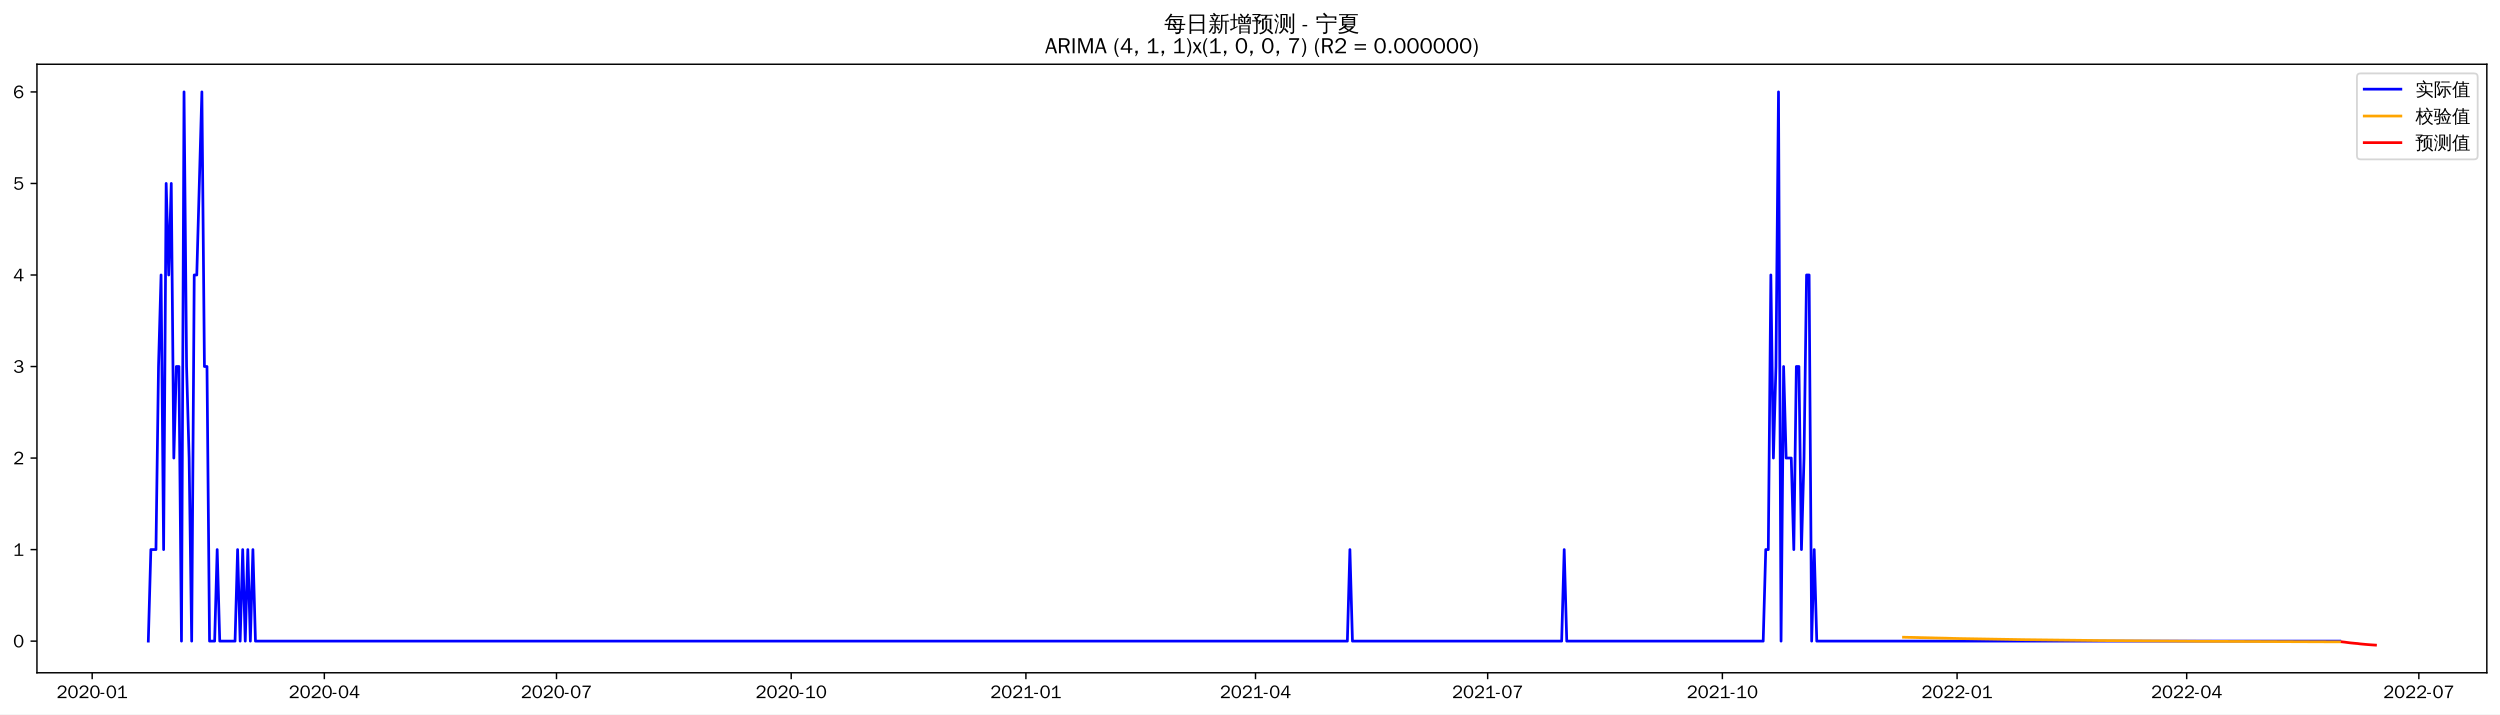
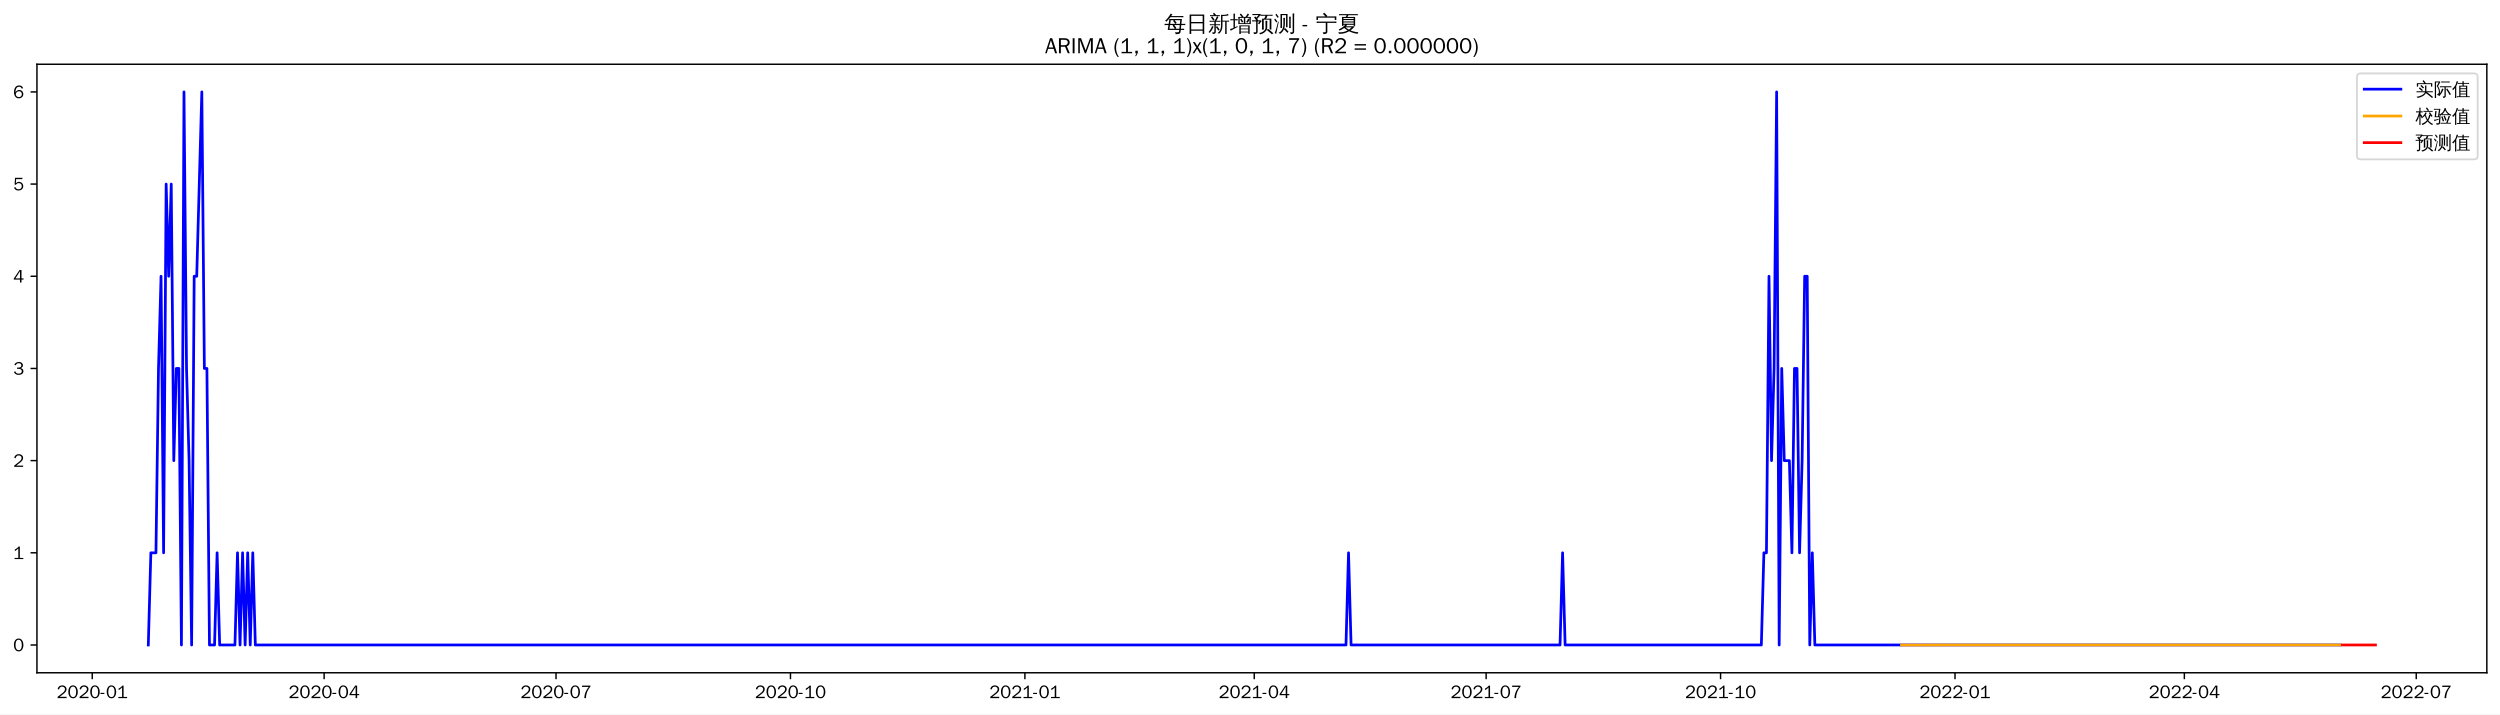
<svg xmlns="http://www.w3.org/2000/svg" xmlns:xlink="http://www.w3.org/1999/xlink" width="1366.597pt" height="390.478pt" viewBox="0 0 1366.597 390.478" version="1.1">
  <defs>
    <style type="text/css">*{stroke-linejoin: round; stroke-linecap: butt}</style>
  </defs>
  <g id="figure_1">
    <g id="patch_1">
      <path d="M 0 390.478  L 1366.597 390.478  L 1366.597 -0  L 0 -0  z " style="fill: #ffffff" />
    </g>
    <g id="axes_1">
      <g id="patch_2">
        <path d="M 20.197 367.761  L 1359.397 367.761  L 1359.397 35.121  L 20.197 35.121  z " style="fill: #ffffff" />
      </g>
      <g id="matplotlib.axis_1">
        <g id="xtick_1">
          <g id="line2d_1">
            <defs>
-               <path id="me25b8cbd23" d="M 0 0  L 0 3.5  " style="stroke: #000000; stroke-width: 0.8" />
+               <path id="m64e5a941b7" d="M 0 0  L 0 3.5  " style="stroke: #000000; stroke-width: 0.8" />
            </defs>
            <g>
-               <use xlink:href="#me25b8cbd23" x="50.389" y="367.761" style="stroke: #000000; stroke-width: 0.8" />
+               <use xlink:href="#m64e5a941b7" x="50.424" y="367.761" style="stroke: #000000; stroke-width: 0.8" />
            </g>
          </g>
          <g id="text_1">
-             <g transform="translate(30.89935 381.6173)scale(0.1 -0.1)">
+             <g transform="translate(30.93445 381.6173)scale(0.1 -0.1)">
              <defs>
                <path id="WenQuanYiZenHei-32" d="M 3488 0  L 369 0  L 369 456  L 2150 1850  Q 2931 2463 2931 3144  Q 2931 3619 2488 3863  Q 2231 4013 1931 4013  Q 1425 4013 1113 3619  Q 894 3356 881 3013  L 369 3169  Q 531 3981 1213 4300  Q 1544 4456 1950 4456  Q 2631 4456 3088 4044  L 3225 3888  L 3350 3706  Q 3481 3444 3481 3144  Q 3481 2313 2519 1569  L 1069 456  L 3488 456  L 3488 0  z " transform="scale(0.015625)" />
                <path id="WenQuanYiZenHei-30" d="M 3581 2175  Q 3581 1288 3169 638  Q 2713 -63 1938 -63  Q 1025 -63 563 831  Q 256 1425 256 2188  Q 256 3188 700 3819  Q 1138 4456 1888 4456  Q 2863 4456 3306 3500  Q 3581 2925 3581 2175  z M 3019 2100  Q 3019 3356 2500 3806  L 2350 3919  Q 2144 4031 1888 4031  Q 1100 4031 888 2956  Q 819 2625 819 2225  Q 819 1013 1338 569  Q 1588 356 1938 356  Q 2675 356 2925 1294  Q 3019 1663 3019 2100  z " transform="scale(0.015625)" />
                <path id="WenQuanYiZenHei-2d" d="M 1363 1444  L 0 1444  L 0 1844  L 1363 1844  L 1363 1444  z " transform="scale(0.015625)" />
                <path id="WenQuanYiZenHei-31" d="M 3556 0  L 488 0  L 488 406  L 1800 406  L 1800 3725  Q 1231 3125 588 2788  L 588 3338  Q 1456 3781 1931 4388  L 2331 4388  L 2331 406  L 3556 406  L 3556 0  z " transform="scale(0.015625)" />
              </defs>
              <use xlink:href="#WenQuanYiZenHei-32" />
              <use xlink:href="#WenQuanYiZenHei-30" x="59.961" />
              <use xlink:href="#WenQuanYiZenHei-32" x="119.922" />
              <use xlink:href="#WenQuanYiZenHei-30" x="179.883" />
              <use xlink:href="#WenQuanYiZenHei-2d" x="239.844" />
              <use xlink:href="#WenQuanYiZenHei-30" x="269.824" />
              <use xlink:href="#WenQuanYiZenHei-31" x="329.785" />
            </g>
          </g>
        </g>
        <g id="xtick_2">
          <g id="line2d_2">
            <g>
-               <use xlink:href="#me25b8cbd23" x="177.295" y="367.761" style="stroke: #000000; stroke-width: 0.8" />
+               <use xlink:href="#m64e5a941b7" x="177.184" y="367.761" style="stroke: #000000; stroke-width: 0.8" />
            </g>
          </g>
          <g id="text_2">
-             <g transform="translate(157.8047 381.6173)scale(0.1 -0.1)">
+             <g transform="translate(157.6946 381.6173)scale(0.1 -0.1)">
              <defs>
                <path id="WenQuanYiZenHei-34" d="M 3631 1025  L 2913 1025  L 2913 0  L 2381 0  L 2381 1025  L 219 1025  L 219 1388  L 2225 4388  L 2913 4388  L 2913 1444  L 3631 1444  L 3631 1025  z M 2381 1444  L 2381 3963  L 788 1444  L 2381 1444  z " transform="scale(0.015625)" />
              </defs>
              <use xlink:href="#WenQuanYiZenHei-32" />
              <use xlink:href="#WenQuanYiZenHei-30" x="59.961" />
              <use xlink:href="#WenQuanYiZenHei-32" x="119.922" />
              <use xlink:href="#WenQuanYiZenHei-30" x="179.883" />
              <use xlink:href="#WenQuanYiZenHei-2d" x="239.844" />
              <use xlink:href="#WenQuanYiZenHei-30" x="269.824" />
              <use xlink:href="#WenQuanYiZenHei-34" x="329.785" />
            </g>
          </g>
        </g>
        <g id="xtick_3">
          <g id="line2d_3">
            <g>
-               <use xlink:href="#me25b8cbd23" x="304.2" y="367.761" style="stroke: #000000; stroke-width: 0.8" />
+               <use xlink:href="#m64e5a941b7" x="303.945" y="367.761" style="stroke: #000000; stroke-width: 0.8" />
            </g>
          </g>
          <g id="text_3">
-             <g transform="translate(284.71 381.6173)scale(0.1 -0.1)">
+             <g transform="translate(284.4547 381.6173)scale(0.1 -0.1)">
              <defs>
                <path id="WenQuanYiZenHei-37" d="M 3400 4056  Q 1838 2175 1838 0  L 1275 0  Q 1269 1438 2056 2825  Q 2381 3400 2825 3913  L 444 3913  L 500 4388  L 3400 4388  L 3400 4056  z " transform="scale(0.015625)" />
              </defs>
              <use xlink:href="#WenQuanYiZenHei-32" />
              <use xlink:href="#WenQuanYiZenHei-30" x="59.961" />
              <use xlink:href="#WenQuanYiZenHei-32" x="119.922" />
              <use xlink:href="#WenQuanYiZenHei-30" x="179.883" />
              <use xlink:href="#WenQuanYiZenHei-2d" x="239.844" />
              <use xlink:href="#WenQuanYiZenHei-30" x="269.824" />
              <use xlink:href="#WenQuanYiZenHei-37" x="329.785" />
            </g>
          </g>
        </g>
        <g id="xtick_4">
          <g id="line2d_4">
            <g>
-               <use xlink:href="#me25b8cbd23" x="432.5" y="367.761" style="stroke: #000000; stroke-width: 0.8" />
+               <use xlink:href="#m64e5a941b7" x="432.098" y="367.761" style="stroke: #000000; stroke-width: 0.8" />
            </g>
          </g>
          <g id="text_4">
-             <g transform="translate(413.0099 381.6173)scale(0.1 -0.1)">
+             <g transform="translate(412.6078 381.6173)scale(0.1 -0.1)">
              <use xlink:href="#WenQuanYiZenHei-32" />
              <use xlink:href="#WenQuanYiZenHei-30" x="59.961" />
              <use xlink:href="#WenQuanYiZenHei-32" x="119.922" />
              <use xlink:href="#WenQuanYiZenHei-30" x="179.883" />
              <use xlink:href="#WenQuanYiZenHei-2d" x="239.844" />
              <use xlink:href="#WenQuanYiZenHei-31" x="269.824" />
              <use xlink:href="#WenQuanYiZenHei-30" x="329.785" />
            </g>
          </g>
        </g>
        <g id="xtick_5">
          <g id="line2d_5">
            <g>
-               <use xlink:href="#me25b8cbd23" x="560.8" y="367.761" style="stroke: #000000; stroke-width: 0.8" />
+               <use xlink:href="#m64e5a941b7" x="560.251" y="367.761" style="stroke: #000000; stroke-width: 0.8" />
            </g>
          </g>
          <g id="text_5">
-             <g transform="translate(541.3098 381.6173)scale(0.1 -0.1)">
+             <g transform="translate(540.761 381.6173)scale(0.1 -0.1)">
              <use xlink:href="#WenQuanYiZenHei-32" />
              <use xlink:href="#WenQuanYiZenHei-30" x="59.961" />
              <use xlink:href="#WenQuanYiZenHei-32" x="119.922" />
              <use xlink:href="#WenQuanYiZenHei-31" x="179.883" />
              <use xlink:href="#WenQuanYiZenHei-2d" x="239.844" />
              <use xlink:href="#WenQuanYiZenHei-30" x="269.824" />
              <use xlink:href="#WenQuanYiZenHei-31" x="329.785" />
            </g>
          </g>
        </g>
        <g id="xtick_6">
          <g id="line2d_6">
            <g>
-               <use xlink:href="#me25b8cbd23" x="686.31" y="367.761" style="stroke: #000000; stroke-width: 0.8" />
+               <use xlink:href="#m64e5a941b7" x="685.618" y="367.761" style="stroke: #000000; stroke-width: 0.8" />
            </g>
          </g>
          <g id="text_6">
-             <g transform="translate(666.8206 381.6173)scale(0.1 -0.1)">
+             <g transform="translate(666.1281 381.6173)scale(0.1 -0.1)">
              <use xlink:href="#WenQuanYiZenHei-32" />
              <use xlink:href="#WenQuanYiZenHei-30" x="59.961" />
              <use xlink:href="#WenQuanYiZenHei-32" x="119.922" />
              <use xlink:href="#WenQuanYiZenHei-31" x="179.883" />
              <use xlink:href="#WenQuanYiZenHei-2d" x="239.844" />
              <use xlink:href="#WenQuanYiZenHei-30" x="269.824" />
              <use xlink:href="#WenQuanYiZenHei-34" x="329.785" />
            </g>
          </g>
        </g>
        <g id="xtick_7">
          <g id="line2d_7">
            <g>
-               <use xlink:href="#me25b8cbd23" x="813.216" y="367.761" style="stroke: #000000; stroke-width: 0.8" />
+               <use xlink:href="#m64e5a941b7" x="812.378" y="367.761" style="stroke: #000000; stroke-width: 0.8" />
            </g>
          </g>
          <g id="text_7">
-             <g transform="translate(793.726 381.6173)scale(0.1 -0.1)">
+             <g transform="translate(792.8883 381.6173)scale(0.1 -0.1)">
              <use xlink:href="#WenQuanYiZenHei-32" />
              <use xlink:href="#WenQuanYiZenHei-30" x="59.961" />
              <use xlink:href="#WenQuanYiZenHei-32" x="119.922" />
              <use xlink:href="#WenQuanYiZenHei-31" x="179.883" />
              <use xlink:href="#WenQuanYiZenHei-2d" x="239.844" />
              <use xlink:href="#WenQuanYiZenHei-30" x="269.824" />
              <use xlink:href="#WenQuanYiZenHei-37" x="329.785" />
            </g>
          </g>
        </g>
        <g id="xtick_8">
          <g id="line2d_8">
            <g>
-               <use xlink:href="#me25b8cbd23" x="941.516" y="367.761" style="stroke: #000000; stroke-width: 0.8" />
+               <use xlink:href="#m64e5a941b7" x="940.531" y="367.761" style="stroke: #000000; stroke-width: 0.8" />
            </g>
          </g>
          <g id="text_8">
-             <g transform="translate(922.0259 381.6173)scale(0.1 -0.1)">
+             <g transform="translate(921.0414 381.6173)scale(0.1 -0.1)">
              <use xlink:href="#WenQuanYiZenHei-32" />
              <use xlink:href="#WenQuanYiZenHei-30" x="59.961" />
              <use xlink:href="#WenQuanYiZenHei-32" x="119.922" />
              <use xlink:href="#WenQuanYiZenHei-31" x="179.883" />
              <use xlink:href="#WenQuanYiZenHei-2d" x="239.844" />
              <use xlink:href="#WenQuanYiZenHei-31" x="269.824" />
              <use xlink:href="#WenQuanYiZenHei-30" x="329.785" />
            </g>
          </g>
        </g>
        <g id="xtick_9">
          <g id="line2d_9">
            <g>
-               <use xlink:href="#me25b8cbd23" x="1069.816" y="367.761" style="stroke: #000000; stroke-width: 0.8" />
+               <use xlink:href="#m64e5a941b7" x="1068.684" y="367.761" style="stroke: #000000; stroke-width: 0.8" />
            </g>
          </g>
          <g id="text_9">
-             <g transform="translate(1050.326 381.6173)scale(0.1 -0.1)">
+             <g transform="translate(1049.194 381.6173)scale(0.1 -0.1)">
              <use xlink:href="#WenQuanYiZenHei-32" />
              <use xlink:href="#WenQuanYiZenHei-30" x="59.961" />
              <use xlink:href="#WenQuanYiZenHei-32" x="119.922" />
              <use xlink:href="#WenQuanYiZenHei-32" x="179.883" />
              <use xlink:href="#WenQuanYiZenHei-2d" x="239.844" />
              <use xlink:href="#WenQuanYiZenHei-30" x="269.824" />
              <use xlink:href="#WenQuanYiZenHei-31" x="329.785" />
            </g>
          </g>
        </g>
        <g id="xtick_10">
          <g id="line2d_10">
            <g>
-               <use xlink:href="#me25b8cbd23" x="1195.326" y="367.761" style="stroke: #000000; stroke-width: 0.8" />
+               <use xlink:href="#m64e5a941b7" x="1194.052" y="367.761" style="stroke: #000000; stroke-width: 0.8" />
            </g>
          </g>
          <g id="text_10">
-             <g transform="translate(1175.837 381.6173)scale(0.1 -0.1)">
+             <g transform="translate(1174.562 381.6173)scale(0.1 -0.1)">
              <use xlink:href="#WenQuanYiZenHei-32" />
              <use xlink:href="#WenQuanYiZenHei-30" x="59.961" />
              <use xlink:href="#WenQuanYiZenHei-32" x="119.922" />
              <use xlink:href="#WenQuanYiZenHei-32" x="179.883" />
              <use xlink:href="#WenQuanYiZenHei-2d" x="239.844" />
              <use xlink:href="#WenQuanYiZenHei-30" x="269.824" />
              <use xlink:href="#WenQuanYiZenHei-34" x="329.785" />
            </g>
          </g>
        </g>
        <g id="xtick_11">
          <g id="line2d_11">
            <g>
-               <use xlink:href="#me25b8cbd23" x="1322.232" y="367.761" style="stroke: #000000; stroke-width: 0.8" />
+               <use xlink:href="#m64e5a941b7" x="1320.812" y="367.761" style="stroke: #000000; stroke-width: 0.8" />
            </g>
          </g>
          <g id="text_11">
-             <g transform="translate(1302.742 381.6173)scale(0.1 -0.1)">
+             <g transform="translate(1301.322 381.6173)scale(0.1 -0.1)">
              <use xlink:href="#WenQuanYiZenHei-32" />
              <use xlink:href="#WenQuanYiZenHei-30" x="59.961" />
              <use xlink:href="#WenQuanYiZenHei-32" x="119.922" />
              <use xlink:href="#WenQuanYiZenHei-32" x="179.883" />
              <use xlink:href="#WenQuanYiZenHei-2d" x="239.844" />
              <use xlink:href="#WenQuanYiZenHei-30" x="269.824" />
              <use xlink:href="#WenQuanYiZenHei-37" x="329.785" />
            </g>
          </g>
        </g>
      </g>
      <g id="matplotlib.axis_2">
        <g id="ytick_1">
          <g id="line2d_12">
            <defs>
-               <path id="m6c03d91df2" d="M 0 0  L -3.5 0  " style="stroke: #000000; stroke-width: 0.8" />
+               <path id="mf0ba722211" d="M 0 0  L -3.5 0  " style="stroke: #000000; stroke-width: 0.8" />
            </defs>
            <g>
-               <use xlink:href="#m6c03d91df2" x="20.197" y="350.463" style="stroke: #000000; stroke-width: 0.8" />
+               <use xlink:href="#mf0ba722211" x="20.197" y="352.572" style="stroke: #000000; stroke-width: 0.8" />
            </g>
          </g>
          <g id="text_12">
-             <g transform="translate(7.2 353.8909)scale(0.1 -0.1)">
+             <g transform="translate(7.2 356.0002)scale(0.1 -0.1)">
              <use xlink:href="#WenQuanYiZenHei-30" />
            </g>
          </g>
        </g>
        <g id="ytick_2">
          <g id="line2d_13">
            <g>
-               <use xlink:href="#m6c03d91df2" x="20.197" y="300.426" style="stroke: #000000; stroke-width: 0.8" />
+               <use xlink:href="#mf0ba722211" x="20.197" y="302.184" style="stroke: #000000; stroke-width: 0.8" />
            </g>
          </g>
          <g id="text_13">
-             <g transform="translate(7.2 303.8539)scale(0.1 -0.1)">
+             <g transform="translate(7.2 305.6117)scale(0.1 -0.1)">
              <use xlink:href="#WenQuanYiZenHei-31" />
            </g>
          </g>
        </g>
        <g id="ytick_3">
          <g id="line2d_14">
            <g>
-               <use xlink:href="#m6c03d91df2" x="20.197" y="250.389" style="stroke: #000000; stroke-width: 0.8" />
+               <use xlink:href="#mf0ba722211" x="20.197" y="251.795" style="stroke: #000000; stroke-width: 0.8" />
            </g>
          </g>
          <g id="text_14">
-             <g transform="translate(7.2 253.817)scale(0.1 -0.1)">
+             <g transform="translate(7.2 255.2232)scale(0.1 -0.1)">
              <use xlink:href="#WenQuanYiZenHei-32" />
            </g>
          </g>
        </g>
        <g id="ytick_4">
          <g id="line2d_15">
            <g>
-               <use xlink:href="#m6c03d91df2" x="20.197" y="200.352" style="stroke: #000000; stroke-width: 0.8" />
+               <use xlink:href="#mf0ba722211" x="20.197" y="201.407" style="stroke: #000000; stroke-width: 0.8" />
            </g>
          </g>
          <g id="text_15">
-             <g transform="translate(7.2 203.78)scale(0.1 -0.1)">
+             <g transform="translate(7.2 204.8347)scale(0.1 -0.1)">
              <defs>
                <path id="WenQuanYiZenHei-33" d="M 3588 1231  Q 3588 494 2875 144  Q 2450 -63 1925 -63  Q 1044 -63 556 488  Q 356 706 256 1000  L 769 1169  Q 994 375 1913 375  Q 2631 375 2900 788  Q 3019 975 3019 1231  Q 3019 1638 2638 1881  Q 2325 2081 1613 2069  L 1338 2069  L 1338 2494  Q 1969 2494 2094 2506  Q 2325 2544 2463 2613  Q 2763 2756 2844 3100  Q 2863 3169 2863 3244  Q 2863 3744 2381 3944  L 2163 4006  Q 2056 4025 1931 4025  Q 1388 4025 1075 3631  Q 969 3488 906 3313  L 419 3456  Q 675 4150 1400 4369  Q 1669 4456 1975 4456  Q 2694 4456 3106 4050  Q 3419 3744 3419 3275  Q 3419 2813 3025 2513  Q 2825 2356 2575 2319  L 2575 2306  Q 3181 2213 3450 1769  Q 3588 1525 3588 1231  z " transform="scale(0.015625)" />
              </defs>
              <use xlink:href="#WenQuanYiZenHei-33" />
            </g>
          </g>
        </g>
        <g id="ytick_5">
          <g id="line2d_16">
            <g>
-               <use xlink:href="#m6c03d91df2" x="20.197" y="150.315" style="stroke: #000000; stroke-width: 0.8" />
+               <use xlink:href="#mf0ba722211" x="20.197" y="151.018" style="stroke: #000000; stroke-width: 0.8" />
            </g>
          </g>
          <g id="text_16">
-             <g transform="translate(7.2 153.743)scale(0.1 -0.1)">
+             <g transform="translate(7.2 154.4462)scale(0.1 -0.1)">
              <use xlink:href="#WenQuanYiZenHei-34" />
            </g>
          </g>
        </g>
        <g id="ytick_6">
          <g id="line2d_17">
            <g>
-               <use xlink:href="#m6c03d91df2" x="20.197" y="100.278" style="stroke: #000000; stroke-width: 0.8" />
+               <use xlink:href="#mf0ba722211" x="20.197" y="100.63" style="stroke: #000000; stroke-width: 0.8" />
            </g>
          </g>
          <g id="text_17">
-             <g transform="translate(7.2 103.7061)scale(0.1 -0.1)">
+             <g transform="translate(7.2 104.0576)scale(0.1 -0.1)">
              <defs>
                <path id="WenQuanYiZenHei-35" d="M 3531 1488  Q 3531 688 2913 250  Q 2456 -63 1844 -63  Q 1175 -63 706 350  Q 413 613 306 975  L 781 1131  Q 1000 538 1569 406  Q 1706 369 1856 369  Q 2550 369 2850 869  Q 3000 1131 3000 1494  Q 3000 2056 2581 2356  Q 2319 2538 1969 2538  Q 1400 2538 1031 2075  Q 981 2013 938 1938  L 500 2031  L 644 4388  L 3244 4388  L 3200 3919  L 1044 3919  L 950 2500  Q 1431 2975 2006 2975  Q 2713 2975 3163 2475  Q 3531 2063 3531 1488  z " transform="scale(0.015625)" />
              </defs>
              <use xlink:href="#WenQuanYiZenHei-35" />
            </g>
          </g>
        </g>
        <g id="ytick_7">
          <g id="line2d_18">
            <g>
-               <use xlink:href="#m6c03d91df2" x="20.197" y="50.241" style="stroke: #000000; stroke-width: 0.8" />
+               <use xlink:href="#mf0ba722211" x="20.197" y="50.241" style="stroke: #000000; stroke-width: 0.8" />
            </g>
          </g>
          <g id="text_18">
            <g transform="translate(7.2 53.66913)scale(0.1 -0.1)">
              <defs>
                <path id="WenQuanYiZenHei-36" d="M 3550 1431  Q 3550 725 3006 288  Q 2581 -63 1994 -63  Q 1013 -63 563 825  Q 288 1363 288 2081  Q 288 3294 856 3938  Q 1319 4456 2075 4456  Q 2969 4456 3363 3756  Q 3431 3631 3481 3481  L 2988 3350  Q 2750 3994 2075 4006  Q 1056 4006 844 2669  Q 794 2356 794 1981  L 806 1981  Q 1006 2506 1544 2744  Q 1819 2869 2119 2869  Q 2788 2869 3213 2375  Q 3550 1975 3550 1431  z M 3038 1406  Q 3038 1906 2656 2213  Q 2381 2431 2038 2431  Q 1525 2431 1181 2044  Q 919 1744 919 1356  Q 919 881 1344 581  Q 1631 375 1981 375  Q 2519 375 2838 781  Q 3038 1050 3038 1406  z " transform="scale(0.015625)" />
              </defs>
              <use xlink:href="#WenQuanYiZenHei-36" />
            </g>
          </g>
        </g>
      </g>
      <g id="line2d_19">
-         <path d="M 81.07 350.463  L 82.464 300.426  L 85.253 300.426  L 86.648 200.352  L 88.042 150.315  L 89.437 300.426  L 90.832 100.278  L 92.226 150.315  L 93.621 100.278  L 95.015 250.389  L 96.41 200.352  L 97.804 200.352  L 99.199 350.463  L 100.594 50.241  L 101.988 200.352  L 103.383 250.389  L 104.777 350.463  L 106.172 150.315  L 107.566 150.315  L 110.355 50.241  L 111.75 200.352  L 113.145 200.352  L 114.539 350.463  L 117.328 350.463  L 118.723 300.426  L 120.117 350.463  L 128.485 350.463  L 129.879 300.426  L 131.274 350.463  L 132.668 300.426  L 134.063 350.463  L 135.458 300.426  L 136.852 350.463  L 138.247 300.426  L 139.641 350.463  L 736.515 350.463  L 737.909 300.426  L 739.304 350.463  L 853.658 350.463  L 855.053 300.426  L 856.447 350.463  L 963.829 350.463  L 965.223 300.426  L 966.618 300.426  L 968.012 150.315  L 969.407 250.389  L 970.802 200.352  L 972.196 50.241  L 973.591 350.463  L 974.985 200.352  L 976.38 250.389  L 979.169 250.389  L 980.564 300.426  L 981.958 200.352  L 983.353 200.352  L 984.747 300.426  L 986.142 250.389  L 987.536 150.315  L 988.931 150.315  L 990.325 350.463  L 991.72 300.426  L 993.115 350.463  L 1279 350.463  L 1279 350.463  " clip-path="url(#pf676695c49)" style="fill: none; stroke: #0000ff; stroke-width: 1.5; stroke-linecap: square" />
+         <path d="M 81.07 352.572  L 82.463 302.184  L 85.249 302.184  L 86.641 201.407  L 88.034 151.018  L 89.427 302.184  L 90.82 100.63  L 92.213 151.018  L 93.606 100.63  L 94.999 251.795  L 96.392 201.407  L 97.785 201.407  L 99.178 352.572  L 100.571 50.241  L 101.964 201.407  L 103.357 251.795  L 104.75 352.572  L 106.143 151.018  L 107.536 151.018  L 110.322 50.241  L 111.715 201.407  L 113.108 201.407  L 114.501 352.572  L 117.287 352.572  L 118.68 302.184  L 120.073 352.572  L 128.431 352.572  L 129.824 302.184  L 131.216 352.572  L 132.609 302.184  L 134.002 352.572  L 135.395 302.184  L 136.788 352.572  L 138.181 302.184  L 139.574 352.572  L 735.765 352.572  L 737.158 302.184  L 738.551 352.572  L 852.774 352.572  L 854.167 302.184  L 855.56 352.572  L 962.819 352.572  L 964.212 302.184  L 965.605 302.184  L 966.998 151.018  L 968.391 251.795  L 969.784 201.407  L 971.177 50.241  L 972.569 352.572  L 973.962 201.407  L 975.355 251.795  L 978.141 251.795  L 979.534 302.184  L 980.927 201.407  L 982.32 201.407  L 983.713 302.184  L 985.106 251.795  L 986.499 151.018  L 987.892 151.018  L 989.285 352.572  L 990.678 302.184  L 992.071 352.572  L 1279.023 352.572  L 1279.023 352.572  " clip-path="url(#p5abf22be3d)" style="fill: none; stroke: #0000ff; stroke-width: 1.5; stroke-linecap: square" />
      </g>
      <g id="line2d_20">
-         <path d="M 1040.53 348.333  L 1071.21 349.06  L 1106.074 349.659  L 1147.911 350.153  L 1200.905 350.547  L 1272.027 350.838  L 1279 350.857  L 1279 350.857  " clip-path="url(#pf676695c49)" style="fill: none; stroke: #ffa500; stroke-width: 1.5; stroke-linecap: square" />
+         <path d="M 1039.432 352.596  L 1042.218 352.628  L 1046.397 352.558  L 1047.79 352.625  L 1051.969 352.587  L 1067.291 352.576  L 1111.866 352.572  L 1279.023 352.572  L 1279.023 352.572  " clip-path="url(#p5abf22be3d)" style="fill: none; stroke: #ffa500; stroke-width: 1.5; stroke-linecap: square" />
      </g>
      <g id="line2d_21">
-         <path d="M 1280.395 350.861  L 1281.789 351.018  L 1283.184 351.213  L 1284.579 351.396  L 1285.973 351.534  L 1287.368 351.669  L 1288.762 351.785  L 1290.157 351.978  L 1291.551 352.107  L 1292.946 352.236  L 1294.34 352.354  L 1295.735 352.457  L 1297.13 352.553  L 1298.524 352.641  " clip-path="url(#pf676695c49)" style="fill: none; stroke: #ff0000; stroke-width: 1.5; stroke-linecap: square" />
+         <path d="M 1280.416 352.572  L 1281.809 352.572  L 1283.201 352.572  L 1284.594 352.572  L 1285.987 352.572  L 1287.38 352.572  L 1288.773 352.572  L 1290.166 352.572  L 1291.559 352.572  L 1292.952 352.572  L 1294.345 352.572  L 1295.738 352.572  L 1297.131 352.572  L 1298.524 352.572  " clip-path="url(#p5abf22be3d)" style="fill: none; stroke: #ff0000; stroke-width: 1.5; stroke-linecap: square" />
      </g>
      <g id="patch_3">
        <path d="M 20.197 367.761  L 20.197 35.121  " style="fill: none; stroke: #000000; stroke-width: 0.8; stroke-linejoin: miter; stroke-linecap: square" />
      </g>
      <g id="patch_4">
        <path d="M 1359.397 367.761  L 1359.397 35.121  " style="fill: none; stroke: #000000; stroke-width: 0.8; stroke-linejoin: miter; stroke-linecap: square" />
      </g>
      <g id="patch_5">
        <path d="M 20.197 367.761  L 1359.397 367.761  " style="fill: none; stroke: #000000; stroke-width: 0.8; stroke-linejoin: miter; stroke-linecap: square" />
      </g>
      <g id="patch_6">
        <path d="M 20.197 35.121  L 1359.397 35.121  " style="fill: none; stroke: #000000; stroke-width: 0.8; stroke-linejoin: miter; stroke-linecap: square" />
      </g>
      <g id="text_19">
        <g transform="translate(636.3997 17.10187)scale(0.12 -0.12)">
          <defs>
            <path id="WenQuanYiZenHei-6bcf" d="M 6138 2181  Q 6113 1988 6138 1800  Q 5788 1819 5438 1819  L 4975 1819  L 4863 738  L 5806 738  L 5806 394  L 4831 394  L 4775 -144  Q 4719 -563 4350 -725  Q 4013 -856 3550 -825  L 3288 -819  Q 3331 -663 3275 -519  Q 3219 -375 3113 -288  Q 3381 -313 3759 -303  Q 4138 -294 4231 -238  Q 4338 -163 4350 88  L 4381 394  L 1025 394  L 1244 1819  L 813 1819  Q 463 1819 113 1800  Q 138 1988 113 2181  Q 463 2163 813 2163  L 1294 2163  L 1488 3431  L 1488 3581  L 1506 3581  L 1513 3613  L 1713 3581  L 5156 3581  L 5013 2163  L 5438 2163  Q 5788 2163 6138 2181  z M 5588 4463  Q 5569 4269 5588 4081  Q 5244 4100 4894 4100  L 1813 4100  Q 1344 3463 606 2788  Q 481 2988 256 3069  Q 744 3494 1116 3972  Q 1488 4450 1919 5181  Q 2119 5044 2344 4950  Q 2213 4688 2050 4444  L 4894 4444  Q 5238 4444 5588 4463  z M 2844 3238  L 1906 3238  L 1744 2163  L 3244 2163  L 2581 3038  L 2844 3238  z M 3250 2163  L 4563 2163  L 4669 3238  L 3044 3238  L 3638 2456  L 3250 2163  z M 2944 1819  Q 3275 1394 3550 938  L 3213 738  L 4419 738  L 4525 1819  L 2944 1819  z M 2656 1819  L 1694 1819  L 1525 738  L 3094 738  Q 2806 1219 2450 1650  L 2656 1819  z " transform="scale(0.015625)" />
            <path id="WenQuanYiZenHei-65e5" d="M 1494 -775  Q 1244 -750 988 -775  Q 1013 -313 1013 156  L 1013 4875  L 5269 4875  L 5269 -763  L 4813 -763  L 4813 156  L 1469 156  Q 1469 -313 1494 -775  z M 4813 2700  L 4813 4500  L 1469 4500  L 1469 2700  L 4813 2700  z M 4813 531  L 4813 2325  L 1469 2325  L 1469 531  L 4813 531  z " transform="scale(0.015625)" />
            <path id="WenQuanYiZenHei-65b0" d="M 5419 -763  Q 5188 -738 4963 -763  Q 4981 -344 4981 75  L 4981 2819  L 4188 2819  L 4188 1706  Q 4188 63 3163 -738  Q 3019 -519 2769 -469  Q 3769 131 3769 1706  L 3769 4769  L 3875 4769  L 3844 4831  L 4294 4781  Q 4438 4769 4894 4816  Q 5350 4863 5512 4931  Q 5675 5000 5763 5094  Q 5850 4881 5981 4694  Q 5713 4544 5263 4519  L 4188 4438  L 4188 3100  L 5563 3100  Q 5850 3100 6131 3113  Q 6119 2956 6131 2806  L 5394 2819  L 5394 75  Q 5394 -344 5419 -763  z M 2981 213  Q 2656 744 2256 1225  L 2606 1513  Q 3025 1006 3369 450  L 2981 213  z M 1169 1525  Q 1375 1419 1594 1363  Q 1281 488 469 -469  Q 331 -300 119 -244  Q 575 263 888 900  Q 1038 1206 1169 1525  z M 1825 6  L 1825 1769  L 1081 1769  Q 794 1769 513 1756  Q 525 1913 513 2063  Q 794 2050 1081 2050  L 1825 2050  L 1825 2775  L 994 2775  Q 706 2775 425 2763  Q 438 2919 425 3075  Q 706 3056 994 3056  L 1825 3056  L 1825 3088  L 1906 3088  Q 2288 3656 2588 4381  Q 2794 4269 3013 4206  Q 2800 3675 2381 3056  L 3013 3056  Q 3294 3056 3581 3075  Q 3563 2919 3581 2763  Q 3294 2775 3013 2775  L 2238 2775  L 2238 2050  L 2925 2050  Q 3206 2050 3494 2063  Q 3475 1913 3494 1756  Q 3206 1769 2925 1769  L 2238 1769  L 2238 -156  Q 2238 -413 2075 -581  Q 1844 -794 1306 -794  Q 1363 -519 1188 -288  Q 1338 -313 1534 -316  Q 1731 -319 1778 -278  Q 1825 -238 1825 6  z M 1875 3388  L 1500 3131  L 825 4088  L 1200 4350  L 1875 3388  z M 3419 4713  Q 3400 4563 3419 4406  Q 3131 4419 2850 4419  L 1125 4419  Q 838 4419 556 4406  Q 569 4563 556 4713  Q 838 4700 1125 4700  L 1763 4700  L 1388 5088  L 1719 5406  L 2288 4813  L 2175 4700  L 2850 4700  Q 3131 4700 3419 4713  z " transform="scale(0.015625)" />
            <path id="WenQuanYiZenHei-589e" d="M 3138 -769  Q 2913 -744 2688 -769  Q 2706 -356 2706 56  L 2706 1719  L 5706 1719  L 5706 -756  L 5300 -756  L 5300 -338  L 3119 -338  Q 3125 -550 3138 -769  z M 5113 3569  Q 5344 3606 5563 3688  Q 5669 3175 5256 2694  Q 5113 2519 4975 2506  Q 4831 2725 4588 2813  Q 4806 2831 4997 3068  Q 5188 3306 5113 3569  z M 3850 2763  L 3469 2538  L 2925 3456  L 3313 3681  L 3850 2763  z M 2400 2100  Q 2469 3138 2400 4175  L 3413 4175  Q 3138 4550 2825 4888  L 3156 5194  Q 3581 4725 3938 4206  L 3900 4175  L 4456 4175  Q 4863 4575 5131 5163  Q 5325 5044 5538 4975  Q 5369 4575 5013 4175  L 6056 4175  Q 5981 3138 6056 2100  L 2400 2100  z M 5300 806  L 5300 1450  L 3113 1450  Q 3113 1125 3113 806  L 5300 806  z M 5300 563  L 3113 563  L 3113 -94  L 5300 -94  L 5300 563  z M 4431 3913  L 4431 2363  L 5650 2363  L 5650 3913  L 4756 3913  L 4700 3856  Q 4681 3888 4656 3913  L 4431 3913  z M 4025 3913  L 2806 3913  L 2806 2363  L 4025 2363  L 4025 3913  z M -31 625  Q 506 763 1006 975  L 1006 3206  L 669 3206  Q 369 3206 75 3188  Q 94 3356 75 3531  Q 369 3513 669 3513  L 1006 3513  L 1006 4263  Q 1006 4700 981 5131  Q 1206 5106 1431 5131  Q 1413 4700 1413 4263  L 1413 3513  L 2238 3531  Q 2219 3356 2238 3188  L 1413 3206  L 1413 1163  L 2150 1531  L 2194 1256  Q 1269 775 813 519  L 194 144  Q 138 438 -31 625  z " transform="scale(0.015625)" />
            <path id="WenQuanYiZenHei-9884" d="M 1206 19  L 1206 2888  L 669 2888  Q 356 2888 50 2869  Q 63 3044 50 3213  Q 363 3194 669 3194  L 1250 3194  Q 950 3631 606 4031  L 963 4338  L 1263 3975  L 1913 4719  L 731 4719  Q 419 4719 106 4706  Q 125 4875 106 5044  Q 419 5031 731 5031  L 2481 5031  L 2544 4663  Q 2394 4613 2256 4466  Q 2119 4319 1525 3631  Q 1656 3444 1788 3250  L 1700 3194  L 2700 3194  L 2763 2825  Q 2656 2819 2613 2763  L 2100 2038  L 1750 2288  L 2175 2888  L 1638 2888  L 1638 -150  Q 1638 -525 1363 -669  Q 1075 -819 525 -813  Q 594 -513 388 -294  Q 575 -313 837 -316  Q 1100 -319 1153 -272  Q 1206 -225 1206 19  z M 5813 -888  Q 5100 -225 4306 375  L 4669 719  Q 5481 106 6219 -575  L 5813 -888  z M 2375 -906  Q 2294 -631 2025 -506  Q 2769 -431 3353 19  Q 3938 469 3938 1069  L 3938 2200  Q 3938 2625 3913 3050  Q 4188 3025 4456 3050  Q 4431 2625 4431 2200  L 4431 1069  Q 4431 681 4225 319  Q 3644 -606 2375 -906  z M 3444 488  Q 3169 513 2894 488  Q 2919 913 2919 1338  L 2919 3675  Q 3219 3675 3525 3675  Q 3750 4013 3931 4525  L 3238 4525  Q 2888 4525 2538 4513  Q 2556 4669 2538 4831  Q 2888 4813 3238 4813  L 5313 4813  Q 5663 4813 6006 4831  Q 5988 4669 6006 4513  Q 5663 4525 5313 4525  L 4481 4525  Q 4388 4088 4088 3675  L 5644 3675  L 5644 513  L 5144 513  L 5144 3388  L 3894 3388  L 3875 3363  Q 3863 3375 3844 3388  Q 3631 3388 3413 3388  L 3419 1338  Q 3419 913 3444 488  z " transform="scale(0.015625)" />
            <path id="WenQuanYiZenHei-6d4b" d="M 5450 138  L 5450 4306  Q 5450 4750 5425 5188  Q 5663 5163 5906 5188  Q 5881 4750 5881 4306  L 5881 -38  Q 5888 -569 5519 -719  Q 5194 -831 4825 -813  Q 4894 -519 4694 -281  Q 4869 -306 5094 -309  Q 5319 -313 5384 -256  Q 5450 -200 5450 138  z M 4900 938  Q 4663 963 4419 938  Q 4444 1375 4444 1819  L 4444 3381  Q 4444 3819 4419 4263  Q 4663 4238 4900 4263  Q 4875 3819 4875 3381  L 4875 1819  Q 4875 1375 4900 938  z M 2750 2025  L 2750 3038  Q 2750 3481 2725 3919  Q 2963 3894 3206 3919  Q 3181 3481 3181 3038  L 3181 2025  Q 3181 1263 2919 625  L 3231 956  Q 3781 431 4256 -150  L 3888 -456  Q 3431 106 2906 600  Q 2531 -288 1738 -769  Q 1606 -519 1338 -450  Q 1988 -156 2369 478  Q 2750 1113 2750 2025  z M 2363 969  Q 2119 994 1881 969  Q 1906 1406 1906 1850  L 1906 5038  L 3956 5031  L 3956 1200  L 3525 1200  L 3525 4713  L 2338 4713  L 2338 1850  Q 2338 1406 2363 969  z M 663 -738  Q 481 -588 206 -575  Q 400 -69 606 581  Q 813 1231 1200 2838  L 1381 2706  L 875 338  L 663 -738  z M 1006 2856  L 731 2550  L 75 3400  L 350 3713  L 1006 2856  z M 1088 3913  Q 781 4388 425 4800  L 694 5125  Q 1069 4688 1388 4188  L 1088 3913  z " transform="scale(0.015625)" />
            <path id="WenQuanYiZenHei-20" transform="scale(0.015625)" />
            <path id="WenQuanYiZenHei-5b81" d="M 2944 -6  L 2944 2450  L 1044 2450  Q 663 2450 281 2431  Q 300 2638 281 2844  Q 663 2825 1044 2825  L 5281 2825  Q 5663 2825 6044 2844  Q 6025 2638 6044 2431  Q 5663 2450 5281 2450  L 3400 2450  L 3400 -150  Q 3400 -413 3213 -594  Q 2944 -831 2213 -825  Q 2288 -506 2063 -269  Q 2269 -294 2553 -294  Q 2838 -294 2891 -250  Q 2944 -206 2944 -6  z M 688 3319  L 231 3319  L 231 4344  L 2856 4344  Q 2519 4725 2138 5056  L 2469 5438  Q 2963 5006 3388 4500  L 3206 4344  L 6025 4344  L 6025 3319  L 5563 3319  L 5563 3969  L 688 3969  L 688 3319  z " transform="scale(0.015625)" />
            <path id="WenQuanYiZenHei-590f" d="M 1694 1588  L 1269 1588  L 1269 4175  L 2363 4175  L 2625 4688  L 1044 4688  Q 731 4688 419 4669  Q 438 4838 419 5006  Q 731 4994 1044 4994  L 5275 4994  Q 5588 4994 5900 5006  Q 5881 4838 5900 4669  Q 5588 4688 5275 4688  L 3163 4688  Q 3013 4381 2850 4175  L 5106 4175  L 5106 1588  L 4675 1588  L 4675 1888  L 2781 1888  Q 2619 1650 2438 1456  L 5013 1456  Q 4475 756 3756 256  Q 4794 -206 6069 -288  Q 5894 -475 5881 -731  Q 4625 -644 3369 6  Q 1981 -794 388 -744  Q 338 -488 200 -263  Q 1644 -438 2919 256  Q 2400 563 1900 963  Q 1319 506 544 181  Q 488 400 319 550  Q 888 769 1328 1097  Q 1769 1425 2206 1888  L 1694 1888  L 1694 1588  z M 2288 1150  Q 2813 750 3294 488  Q 3725 775 4069 1150  L 2288 1150  z M 4675 3575  L 4675 3863  L 1694 3863  Q 1694 3719 1694 3575  L 4675 3575  z M 4675 2869  L 4675 3269  L 1694 3269  L 1694 2869  L 4675 2869  z M 4675 2563  L 1694 2563  L 1694 2200  L 4675 2200  L 4675 2563  z " transform="scale(0.015625)" />
          </defs>
          <use xlink:href="#WenQuanYiZenHei-6bcf" />
          <use xlink:href="#WenQuanYiZenHei-65e5" x="100" />
          <use xlink:href="#WenQuanYiZenHei-65b0" x="200" />
          <use xlink:href="#WenQuanYiZenHei-589e" x="300" />
          <use xlink:href="#WenQuanYiZenHei-9884" x="400" />
          <use xlink:href="#WenQuanYiZenHei-6d4b" x="500" />
          <use xlink:href="#WenQuanYiZenHei-20" x="600" />
          <use xlink:href="#WenQuanYiZenHei-2d" x="629.98" />
          <use xlink:href="#WenQuanYiZenHei-20" x="659.961" />
          <use xlink:href="#WenQuanYiZenHei-5b81" x="689.941" />
          <use xlink:href="#WenQuanYiZenHei-590f" x="789.941" />
        </g>
        <g transform="translate(571.1891 29.121)scale(0.12 -0.12)">
          <defs>
            <path id="WenQuanYiZenHei-41" d="M 3550 0  L 2988 0  L 2550 1281  L 919 1281  L 531 0  L 69 0  L 1494 4388  L 2125 4388  L 3550 0  z M 2425 1694  L 1756 3800  L 1075 1694  L 2425 1694  z " transform="scale(0.015625)" />
            <path id="WenQuanYiZenHei-52" d="M 3675 0  L 3100 0  L 2288 1900  L 1069 1900  L 1069 0  L 519 0  L 519 4388  L 2163 4388  Q 3006 4388 3400 3900  Q 3581 3663 3625 3325  Q 3631 3250 3631 3163  Q 3631 2594 3219 2244  Q 3038 2100 2813 2038  L 3675 0  z M 3081 3169  Q 3081 3825 2356 3906  Q 2263 3919 2163 3919  L 1069 3919  L 1069 2350  L 2100 2350  Q 2906 2350 3044 2919  Q 3081 3031 3081 3169  z " transform="scale(0.015625)" />
            <path id="WenQuanYiZenHei-49" d="M 1100 0  L 550 0  L 550 4388  L 1100 4388  L 1100 0  z " transform="scale(0.015625)" />
            <path id="WenQuanYiZenHei-4d" d="M 4756 0  L 4206 0  L 4206 3831  L 4181 3831  L 2788 0  L 2419 0  L 1000 3831  L 975 3831  L 975 0  L 513 0  L 513 4388  L 1331 4388  L 2656 875  L 3950 4388  L 4756 4388  L 4756 0  z " transform="scale(0.015625)" />
            <path id="WenQuanYiZenHei-28" d="M 1606 -1094  L 1275 -1094  Q 475 -100 338 1231  Q 319 1438 319 1656  Q 319 3031 1156 4244  Q 1213 4313 1269 4388  L 1600 4388  Q 806 3169 794 1681  Q 794 188 1606 -1094  z " transform="scale(0.015625)" />
            <path id="WenQuanYiZenHei-2c" d="M 1363 75  L 881 -825  L 606 -825  L 994 0  L 656 0  L 656 738  L 1363 738  L 1363 75  z " transform="scale(0.015625)" />
            <path id="WenQuanYiZenHei-29" d="M 1600 1656  Q 1600 306 869 -788  Q 769 -950 644 -1094  L 313 -1094  Q 1125 188 1125 1681  Q 1125 3169 338 4363  Q 325 4375 319 4388  L 650 4388  Q 1525 3231 1594 1863  Q 1600 1763 1600 1656  z " transform="scale(0.015625)" />
            <path id="WenQuanYiZenHei-78" d="M 2806 0  L 2213 0  L 1394 1319  L 544 0  L 50 0  L 1144 1681  L 163 3250  L 744 3250  L 1431 2138  L 2144 3250  L 2631 3250  L 1681 1794  L 2806 0  z " transform="scale(0.015625)" />
            <path id="WenQuanYiZenHei-3d" d="M 3569 2256  L 263 2256  L 263 2675  L 3569 2675  L 3569 2256  z M 3569 1019  L 263 1019  L 263 1431  L 3569 1431  L 3569 1019  z " transform="scale(0.015625)" />
            <path id="WenQuanYiZenHei-2e" d="M 1344 0  L 631 0  L 631 725  L 1344 725  L 1344 0  z " transform="scale(0.015625)" />
          </defs>
          <use xlink:href="#WenQuanYiZenHei-41" />
          <use xlink:href="#WenQuanYiZenHei-52" x="55.957" />
          <use xlink:href="#WenQuanYiZenHei-49" x="117.871" />
          <use xlink:href="#WenQuanYiZenHei-4d" x="143.848" />
          <use xlink:href="#WenQuanYiZenHei-41" x="225.781" />
          <use xlink:href="#WenQuanYiZenHei-20" x="281.738" />
          <use xlink:href="#WenQuanYiZenHei-28" x="311.719" />
-           <use xlink:href="#WenQuanYiZenHei-34" x="341.699" />
+           <use xlink:href="#WenQuanYiZenHei-31" x="341.699" />
          <use xlink:href="#WenQuanYiZenHei-2c" x="401.66" />
          <use xlink:href="#WenQuanYiZenHei-20" x="431.641" />
          <use xlink:href="#WenQuanYiZenHei-31" x="461.621" />
          <use xlink:href="#WenQuanYiZenHei-2c" x="521.582" />
          <use xlink:href="#WenQuanYiZenHei-20" x="551.562" />
          <use xlink:href="#WenQuanYiZenHei-31" x="581.543" />
          <use xlink:href="#WenQuanYiZenHei-29" x="641.504" />
          <use xlink:href="#WenQuanYiZenHei-78" x="671.484" />
          <use xlink:href="#WenQuanYiZenHei-28" x="715.43" />
          <use xlink:href="#WenQuanYiZenHei-31" x="745.41" />
          <use xlink:href="#WenQuanYiZenHei-2c" x="805.371" />
          <use xlink:href="#WenQuanYiZenHei-20" x="835.352" />
          <use xlink:href="#WenQuanYiZenHei-30" x="865.332" />
          <use xlink:href="#WenQuanYiZenHei-2c" x="925.293" />
          <use xlink:href="#WenQuanYiZenHei-20" x="955.273" />
-           <use xlink:href="#WenQuanYiZenHei-30" x="985.254" />
+           <use xlink:href="#WenQuanYiZenHei-31" x="985.254" />
          <use xlink:href="#WenQuanYiZenHei-2c" x="1045.215" />
          <use xlink:href="#WenQuanYiZenHei-20" x="1075.195" />
          <use xlink:href="#WenQuanYiZenHei-37" x="1105.176" />
          <use xlink:href="#WenQuanYiZenHei-29" x="1165.137" />
          <use xlink:href="#WenQuanYiZenHei-20" x="1195.117" />
          <use xlink:href="#WenQuanYiZenHei-28" x="1225.098" />
          <use xlink:href="#WenQuanYiZenHei-52" x="1255.078" />
          <use xlink:href="#WenQuanYiZenHei-32" x="1316.992" />
          <use xlink:href="#WenQuanYiZenHei-20" x="1376.953" />
          <use xlink:href="#WenQuanYiZenHei-3d" x="1406.934" />
          <use xlink:href="#WenQuanYiZenHei-20" x="1466.895" />
          <use xlink:href="#WenQuanYiZenHei-30" x="1496.875" />
          <use xlink:href="#WenQuanYiZenHei-2e" x="1556.836" />
          <use xlink:href="#WenQuanYiZenHei-30" x="1586.816" />
          <use xlink:href="#WenQuanYiZenHei-30" x="1646.777" />
          <use xlink:href="#WenQuanYiZenHei-30" x="1706.738" />
          <use xlink:href="#WenQuanYiZenHei-30" x="1766.699" />
          <use xlink:href="#WenQuanYiZenHei-30" x="1826.66" />
          <use xlink:href="#WenQuanYiZenHei-30" x="1886.621" />
          <use xlink:href="#WenQuanYiZenHei-29" x="1946.582" />
        </g>
      </g>
      <g id="legend_1">
        <g id="patch_7">
          <path d="M 1290.397 87.116  L 1352.397 87.116  Q 1354.397 87.116 1354.397 85.116  L 1354.397 42.121  Q 1354.397 40.121 1352.397 40.121  L 1290.397 40.121  Q 1288.397 40.121 1288.397 42.121  L 1288.397 85.116  Q 1288.397 87.116 1290.397 87.116  z " style="fill: #ffffff; opacity: 0.8; stroke: #cccccc; stroke-linejoin: miter" />
        </g>
        <g id="line2d_22">
          <path d="M 1292.397 48.755  L 1302.397 48.755  L 1312.397 48.755  " style="fill: none; stroke: #0000ff; stroke-width: 1.5; stroke-linecap: square" />
        </g>
        <g id="text_20">
          <g transform="translate(1320.397 52.25538)scale(0.1 -0.1)">
            <defs>
              <path id="WenQuanYiZenHei-5b9e" d="M 1025 1175  Q 694 1175 356 1163  Q 375 1344 356 1525  Q 694 1506 1025 1506  L 3363 1506  L 3363 2625  Q 3363 3075 3338 3519  Q 3581 3494 3825 3519  Q 3800 3075 3800 2625  L 3800 1506  L 5406 1506  Q 5744 1506 6075 1525  Q 6056 1344 6075 1163  Q 5744 1175 5406 1175  L 4038 1175  L 4981 456  L 6131 -488  L 5819 -856  L 4681 75  L 3638 875  Q 3313 231 2475 -231  Q 1638 -694 700 -825  Q 638 -519 344 -400  Q 1450 -319 2406 244  Q 3113 656 3300 1175  L 1025 1175  z M 2263 1581  Q 1763 2081 1200 2513  L 1494 2894  Q 2081 2444 2600 1919  L 2263 1581  z M 2638 2500  Q 2219 2963 1731 3363  L 2044 3738  Q 2556 3313 3000 2819  L 2638 2500  z M 919 3156  L 481 3156  L 481 4344  L 3069 4344  Q 2794 4731 2469 5081  L 2825 5413  Q 3256 4944 3613 4413  L 3513 4344  L 5869 4344  L 5869 3156  L 5425 3156  L 5425 4013  L 919 4013  L 919 3156  z " transform="scale(0.015625)" />
              <path id="WenQuanYiZenHei-9645" d="M 6000 431  L 5569 194  L 4963 1219  L 4313 2219  L 4719 2494  L 5375 1481  L 6000 431  z M 2956 2450  Q 3181 2344 3419 2294  Q 3006 1038 1944 -188  Q 1794 -6 1569 56  Q 2069 600 2372 1156  Q 2675 1713 2956 2450  z M 3750 25  L 3750 2913  L 2819 2913  Q 2475 2913 2125 2894  Q 2144 3081 2125 3269  Q 2475 3256 2819 3256  L 5469 3256  Q 5819 3256 6163 3269  Q 6144 3081 6163 2894  Q 5813 2913 5469 2913  L 4194 2913  L 4194 -144  Q 4194 -725 3456 -813  L 3263 -825  Q 3325 -506 3125 -250  Q 3250 -281 3394 -306  Q 3663 -313 3706 -272  Q 3750 -231 3750 25  z M 5544 4950  Q 5525 4756 5544 4569  Q 5194 4588 4844 4588  L 3325 4588  Q 2975 4588 2625 4569  Q 2644 4756 2625 4950  Q 2975 4931 3325 4931  L 4844 4931  Q 5194 4931 5544 4950  z M 819 -850  Q 581 -825 344 -850  Q 369 -419 369 19  L 363 4938  L 2256 4938  L 2256 4625  Q 2150 4513 2075 4375  L 1481 3238  Q 2181 2319 2181 1156  Q 2144 400 1569 163  L 1406 88  Q 1288 300 1138 481  Q 1294 538 1450 606  Q 1763 744 1794 1156  Q 1794 1744 1600 2300  Q 1406 2856 1038 3313  L 1725 4625  L 788 4625  L 794 19  Q 794 -419 819 -850  z " transform="scale(0.015625)" />
              <path id="WenQuanYiZenHei-503c" d="M 6175 -219  Q 6156 -388 6175 -556  Q 5863 -544 5550 -544  L 2313 -544  Q 2000 -544 1688 -556  Q 1706 -388 1688 -219  L 2506 -231  L 2506 3469  L 3644 3469  L 3644 4119  L 2638 4119  Q 2325 4119 2013 4100  Q 2031 4269 2013 4438  Q 2325 4425 2638 4425  L 3638 4425  Q 3638 4719 3619 5013  Q 3856 4988 4094 5013  Q 4075 4719 4075 4425  L 5344 4425  Q 5650 4425 5963 4438  Q 5950 4269 5963 4100  Q 5656 4119 5344 4119  L 4069 4119  L 4069 3469  L 5300 3469  L 5300 -231  L 5550 -231  Q 5863 -231 6175 -219  z M 4869 2556  L 4869 3156  L 2931 3156  Q 2931 2850 2931 2556  L 4869 2556  z M 4869 1669  L 4869 2250  L 2931 2250  L 2931 1669  L 4869 1669  z M 4869 731  L 4869 1363  L 2931 1363  L 2931 731  L 4869 731  z M 4869 -231  L 4869 425  L 2931 425  L 2931 -231  L 4869 -231  z M 2106 4925  Q 1856 4075 1463 3338  L 1463 31  Q 1463 -413 1481 -850  Q 1256 -825 1031 -850  Q 1050 -413 1050 31  L 1050 2681  Q 750 2269 375 1931  Q 238 2156 0 2256  Q 331 2544 619 2875  Q 1094 3425 1300 3950  Q 1494 4469 1625 5050  Q 1850 4963 2106 4925  z " transform="scale(0.015625)" />
            </defs>
            <use xlink:href="#WenQuanYiZenHei-5b9e" />
            <use xlink:href="#WenQuanYiZenHei-9645" x="100" />
            <use xlink:href="#WenQuanYiZenHei-503c" x="200" />
          </g>
        </g>
        <g id="line2d_23">
          <path d="M 1292.397 63.434  L 1302.397 63.434  L 1312.397 63.434  " style="fill: none; stroke: #ffa500; stroke-width: 1.5; stroke-linecap: square" />
        </g>
        <g id="text_21">
          <g transform="translate(1320.397 66.9335)scale(0.1 -0.1)">
            <defs>
              <path id="WenQuanYiZenHei-6821" d="M 5256 2463  Q 5025 1475 4494 706  Q 5125 -94 6175 -544  Q 5950 -663 5850 -900  Q 4906 -494 4250 381  Q 3931 0 3475 -350  Q 3019 -700 2388 -919  Q 2338 -656 2138 -475  Q 3306 -69 4006 738  Q 3563 1444 3300 2331  Q 3050 2050 2706 1800  Q 2606 2000 2406 2106  Q 2900 2444 3181 2938  Q 3350 3225 3488 3538  Q 3700 3431 3925 3369  Q 3763 2894 3425 2475  L 3650 2531  Q 3888 1675 4244 1075  Q 4469 1444 4603 1937  Q 4738 2431 4775 2688  Q 4963 2644 5150 2625  Q 4919 2969 4663 3294  L 5038 3588  Q 5544 2925 5975 2213  L 5569 1969  L 5256 2463  z M 6006 4050  Q 5988 3881 6006 3713  Q 5694 3725 5381 3725  L 3413 3725  Q 3100 3725 2788 3713  Q 2806 3881 2788 4050  Q 3100 4031 3413 4031  L 4325 4031  Q 4019 4525 3644 4969  L 4000 5275  Q 4413 4788 4750 4244  L 4406 4031  L 5381 4031  Q 5694 4031 6006 4050  z M 406 263  Q 238 431 -25 469  Q 194 825 466 1337  Q 738 1850 925 2406  Q 1113 2963 1256 3519  L 825 3519  Q 506 3519 188 3500  Q 206 3700 188 3900  Q 506 3881 825 3881  L 1363 3881  L 1363 4263  Q 1363 4719 1338 5175  Q 1556 5150 1775 5175  Q 1756 4719 1756 4263  L 1756 3881  L 2525 3900  Q 2506 3700 2525 3500  L 1756 3519  L 1756 2738  L 1931 2881  Q 2306 2300 2613 1650  L 2231 1413  Q 2081 1725 1919 2019  L 1756 2300  L 1756 69  Q 1756 -388 1775 -850  Q 1556 -825 1338 -850  Q 1363 -388 1363 69  L 1363 2438  Q 925 1144 406 263  z " transform="scale(0.015625)" />
              <path id="WenQuanYiZenHei-9a8c" d="M 5981 -106  Q 5963 -275 5981 -444  Q 5669 -431 5356 -431  L 2969 -431  Q 2656 -431 2350 -444  Q 2363 -275 2350 -106  Q 2656 -125 2969 -125  L 4369 -125  Q 4600 431 4881 1288  L 5206 2300  Q 5425 2206 5663 2163  Q 5375 1188 4831 -125  L 5356 -125  Q 5669 -125 5981 -106  z M 4063 594  Q 3788 1425 3425 2219  L 3856 2419  Q 4225 1600 4513 744  L 4063 594  z M 3163 363  Q 2931 1200 2613 2006  L 3056 2175  Q 3381 1350 3619 488  L 3163 363  z M 4581 2550  L 3513 2550  Q 3200 2550 2888 2538  Q 2900 2663 2894 2769  Q 2569 2488 2206 2300  Q 2113 2550 1894 2700  Q 2488 2975 2975 3463  Q 3269 3756 3394 4006  Q 3644 4513 3794 5063  Q 4038 4975 4294 4931  Q 4250 4806 4206 4681  Q 4475 3888 5025 3388  Q 5519 2938 6169 2650  Q 5938 2538 5838 2300  Q 5513 2456 5200 2700  Q 5200 2619 5206 2538  Q 4894 2550 4581 2550  z M 3513 2863  L 4994 2869  Q 4344 3438 3988 4194  Q 3594 3406 3013 2869  Q 3263 2863 3513 2863  z M 206 444  Q 188 756 44 963  Q 319 956 650 1003  Q 981 1050 1731 1281  L 1738 1006  Q 800 719 206 444  z M 525 4000  Q 744 3950 994 3944  Q 925 3519 875 3081  L 763 2144  L 1475 2144  L 1831 4444  L 663 4444  Q 350 4444 38 4431  Q 56 4600 38 4769  Q 350 4756 663 4756  L 2313 4756  L 1913 2144  L 2375 2144  L 2200 -200  Q 2188 -425 1988 -588  Q 1694 -800 1181 -788  L 944 -788  Q 1000 -450 788 -269  Q 1013 -294 1334 -287  Q 1656 -281 1715 -243  Q 1775 -206 1781 -50  L 1925 1831  L 294 1831  L 444 3131  Q 500 3569 525 4000  z " transform="scale(0.015625)" />
            </defs>
            <use xlink:href="#WenQuanYiZenHei-6821" />
            <use xlink:href="#WenQuanYiZenHei-9a8c" x="100" />
            <use xlink:href="#WenQuanYiZenHei-503c" x="200" />
          </g>
        </g>
        <g id="line2d_24">
          <path d="M 1292.397 77.955  L 1302.397 77.955  L 1312.397 77.955  " style="fill: none; stroke: #ff0000; stroke-width: 1.5; stroke-linecap: square" />
        </g>
        <g id="text_22">
          <g transform="translate(1320.397 81.45538)scale(0.1 -0.1)">
            <use xlink:href="#WenQuanYiZenHei-9884" />
            <use xlink:href="#WenQuanYiZenHei-6d4b" x="100" />
            <use xlink:href="#WenQuanYiZenHei-503c" x="200" />
          </g>
        </g>
      </g>
    </g>
  </g>
  <defs>
-     <clipPath id="pf676695c49">
+     <clipPath id="p5abf22be3d">
      <rect x="20.197" y="35.121" width="1339.2" height="332.64" />
    </clipPath>
  </defs>
</svg>
